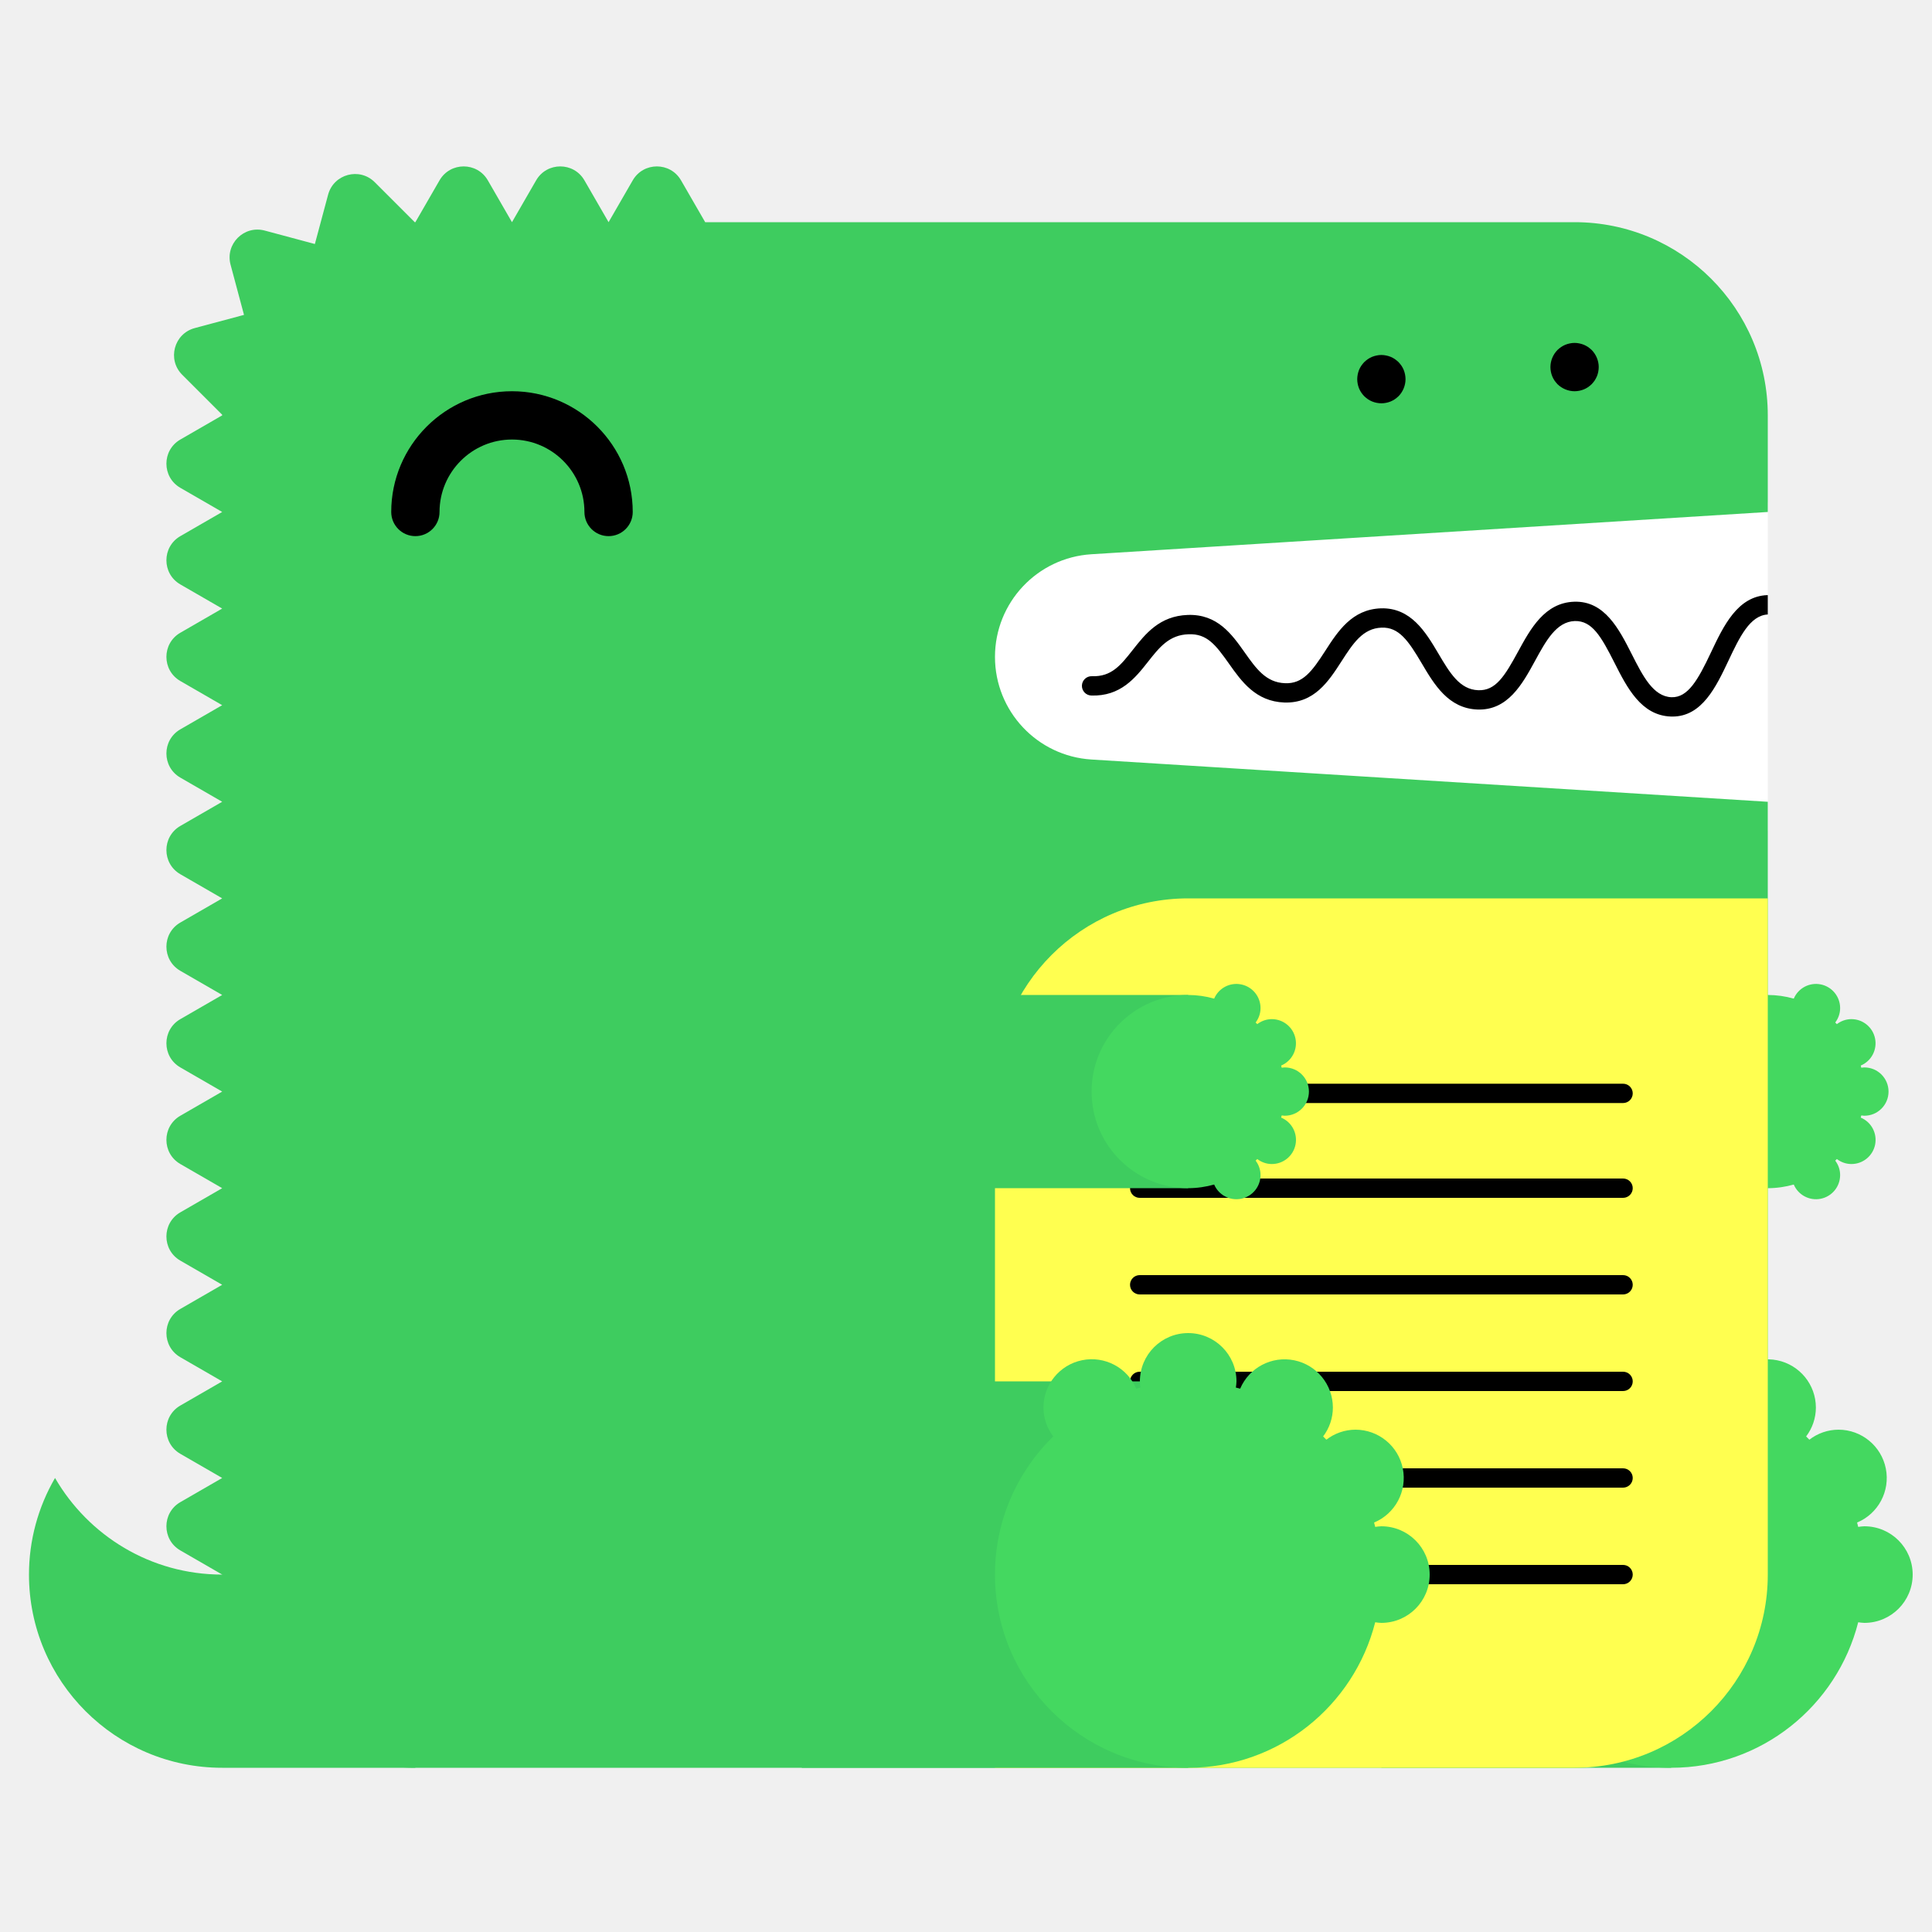
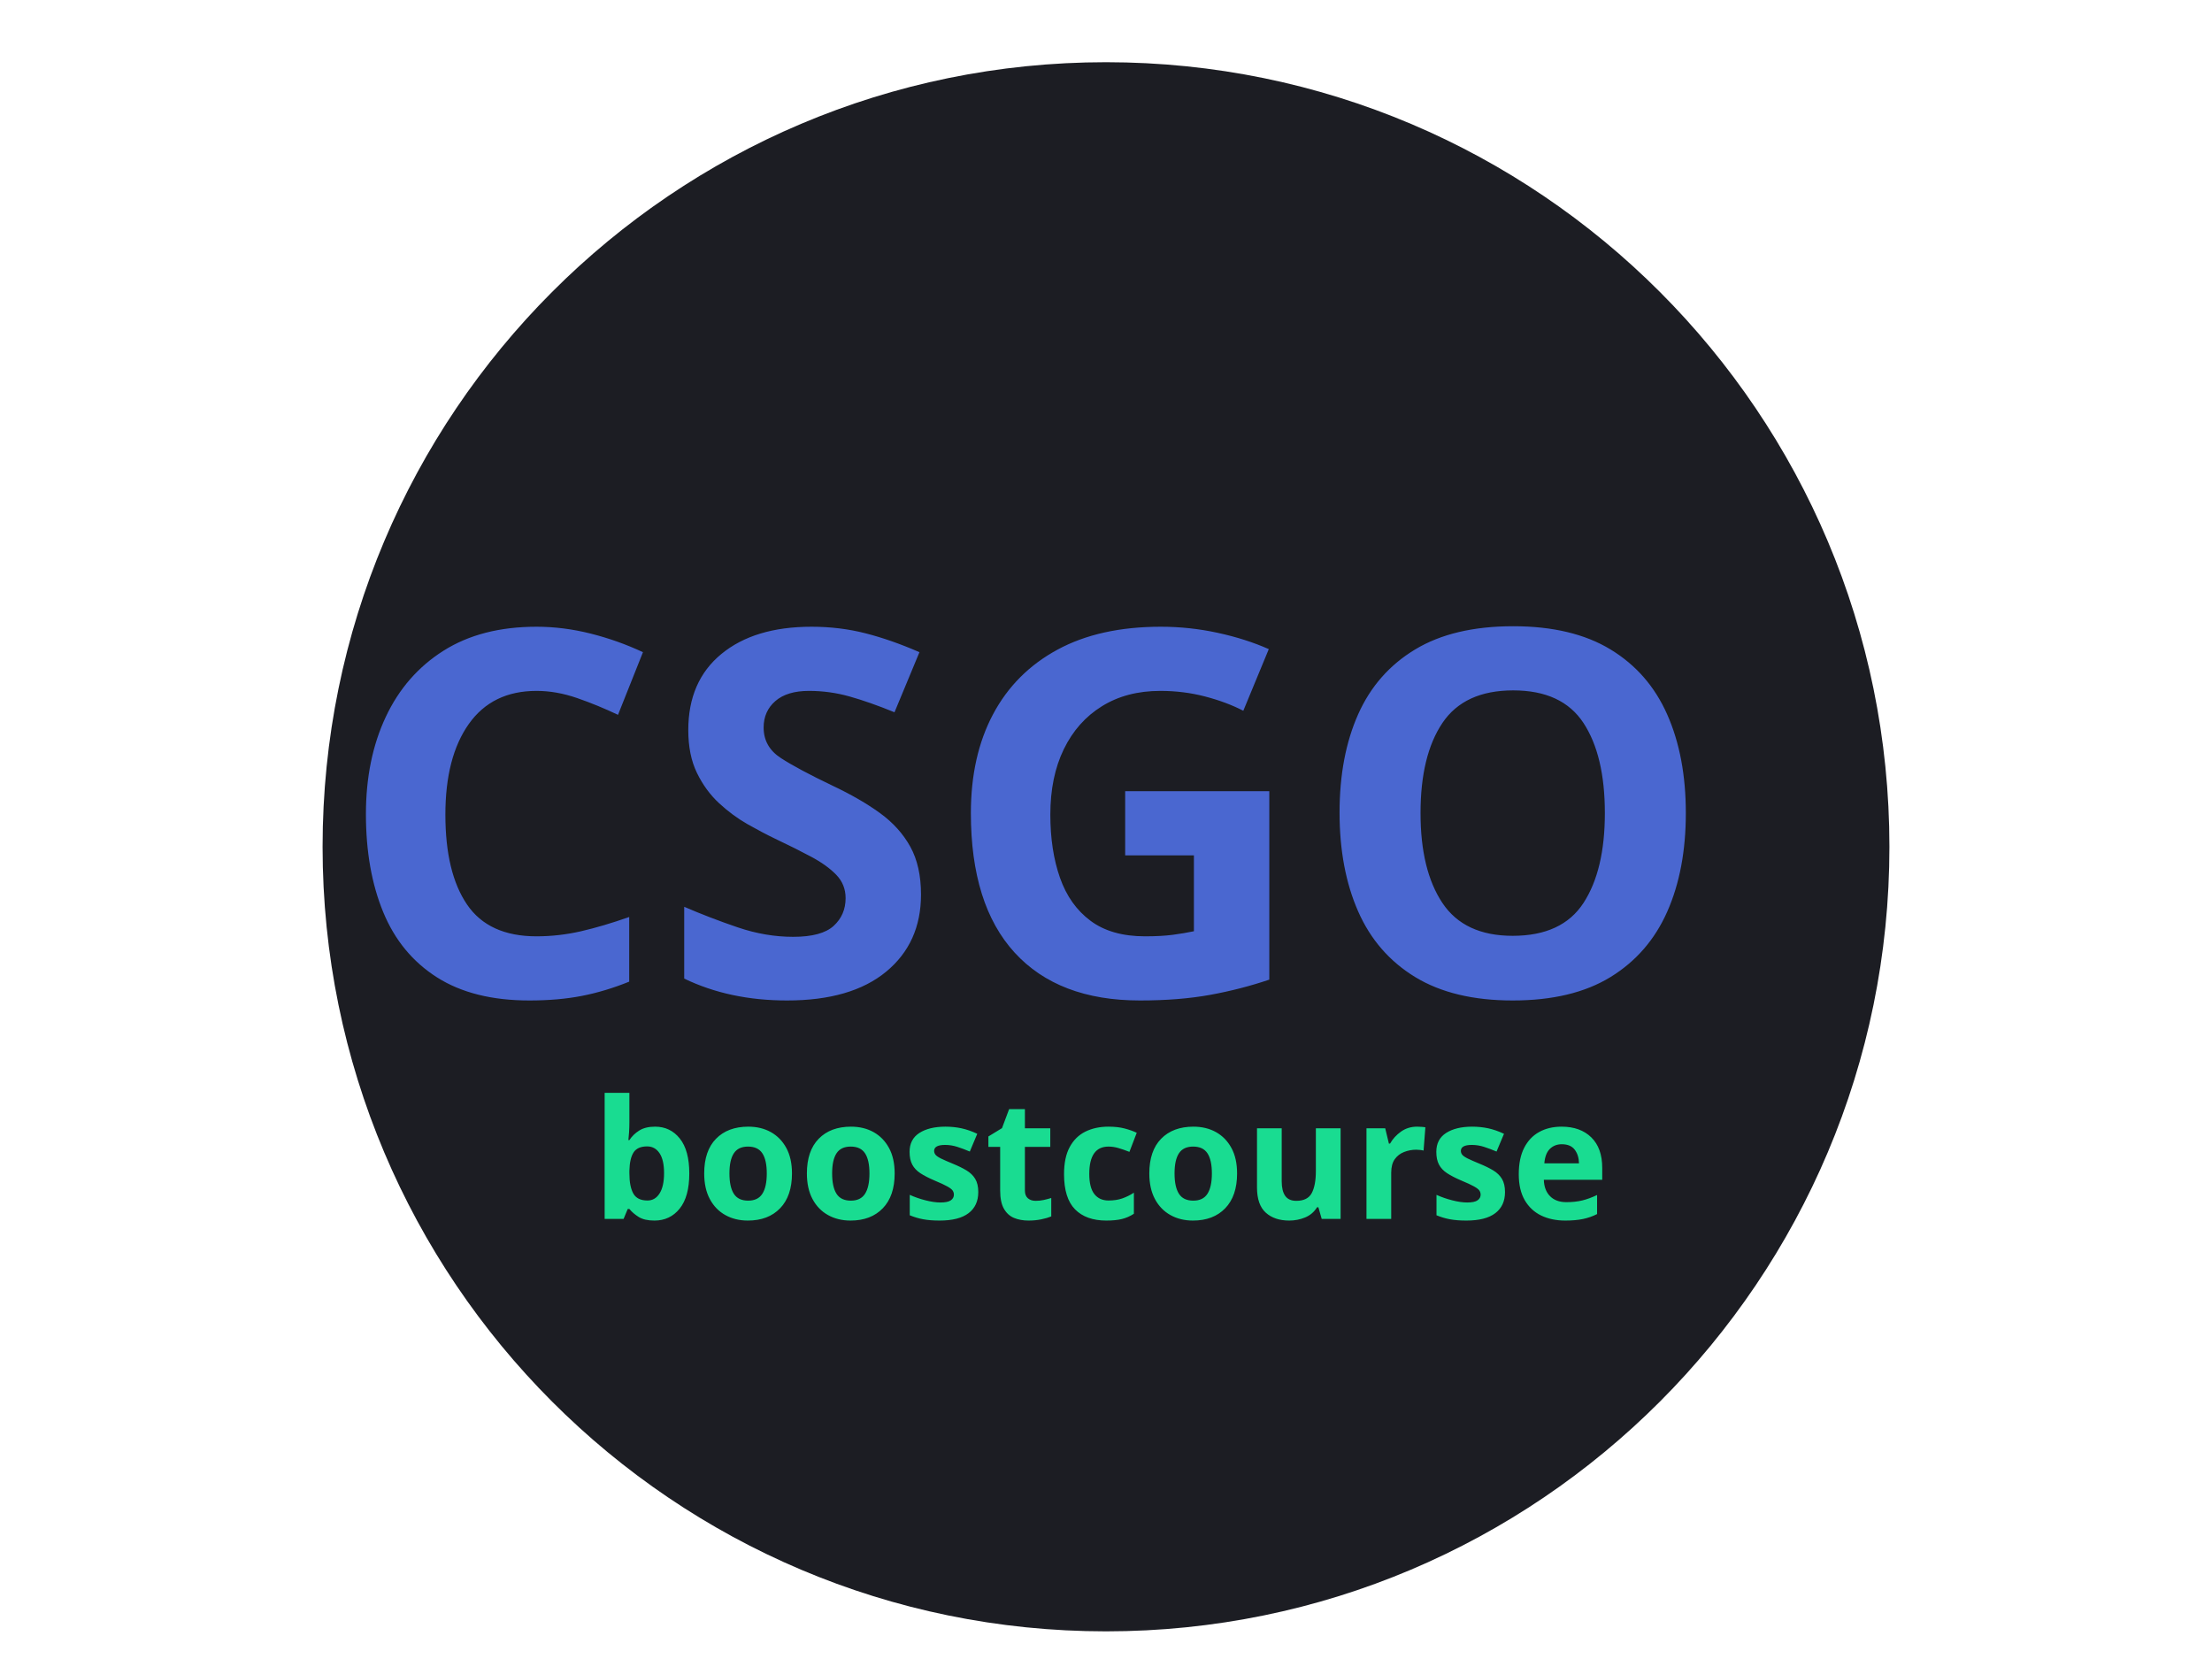
- <svg xmlns="http://www.w3.org/2000/svg" width="200" height="200" viewBox="0 0 200 200">
-   <g fill="none" fill-rule="evenodd">
-     <path fill="#FFF" d="M99 52h84v34H99z" />
-     <path d="M23 163c-7.398 0-13.843-4.027-17.303-10A19.886 19.886 0 0 0 3 163c0 11.046 8.954 20 20 20h20v-20H23z" fill="#3ECC5F" />
-     <path d="M112.98 57.376L183 53V43c0-11.046-8.954-20-20-20H73l-2.5-4.33c-1.112-1.925-3.889-1.925-5 0L63 23l-2.5-4.33c-1.111-1.925-3.889-1.925-5 0L53 23l-2.5-4.33c-1.111-1.925-3.889-1.925-5 0L43 23c-.022 0-.042.003-.065.003l-4.142-4.141c-1.57-1.571-4.252-.853-4.828 1.294l-1.369 5.104-5.192-1.392c-2.148-.575-4.111 1.389-3.535 3.536l1.39 5.193-5.102 1.367c-2.148.576-2.867 3.259-1.296 4.83l4.142 4.142c0 .021-.003.042-.003.064l-4.33 2.5c-1.925 1.111-1.925 3.889 0 5L23 53l-4.33 2.5c-1.925 1.111-1.925 3.889 0 5L23 63l-4.33 2.5c-1.925 1.111-1.925 3.889 0 5L23 73l-4.33 2.5c-1.925 1.111-1.925 3.889 0 5L23 83l-4.33 2.5c-1.925 1.111-1.925 3.889 0 5L23 93l-4.33 2.5c-1.925 1.111-1.925 3.889 0 5L23 103l-4.33 2.5c-1.925 1.111-1.925 3.889 0 5L23 113l-4.33 2.5c-1.925 1.111-1.925 3.889 0 5L23 123l-4.33 2.5c-1.925 1.111-1.925 3.889 0 5L23 133l-4.33 2.5c-1.925 1.111-1.925 3.889 0 5L23 143l-4.33 2.5c-1.925 1.111-1.925 3.889 0 5L23 153l-4.33 2.5c-1.925 1.111-1.925 3.889 0 5L23 163c0 11.046 8.954 20 20 20h120c11.046 0 20-8.954 20-20V83l-70.02-4.376A10.645 10.645 0 0 1 103 68c0-5.621 4.37-10.273 9.98-10.624" fill="#3ECC5F" />
-     <path fill="#3ECC5F" d="M143 183h30v-40h-30z" />
-     <path d="M193 158c-.219 0-.428.037-.639.064-.038-.15-.074-.301-.116-.451A5 5 0 0 0 190.32 148a4.96 4.96 0 0 0-3.016 1.036 26.531 26.531 0 0 0-.335-.336 4.955 4.955 0 0 0 1.011-2.987 5 5 0 0 0-9.599-1.959c-.148-.042-.297-.077-.445-.115.027-.211.064-.42.064-.639a5 5 0 0 0-5-5 5 5 0 0 0-5 5c0 .219.037.428.064.639-.148.038-.297.073-.445.115a4.998 4.998 0 0 0-9.599 1.959c0 1.125.384 2.151 1.011 2.987-3.717 3.632-6.031 8.693-6.031 14.3 0 11.046 8.954 20 20 20 9.339 0 17.16-6.41 19.361-15.064.211.027.42.064.639.064a5 5 0 0 0 5-5 5 5 0 0 0-5-5" fill="#44D860" />
-     <path fill="#3ECC5F" d="M153 123h30v-20h-30z" />
-     <path d="M193 115.5a2.5 2.5 0 1 0 0-5c-.109 0-.214.019-.319.032-.02-.075-.037-.15-.058-.225a2.501 2.501 0 0 0-.963-4.807c-.569 0-1.088.197-1.508.518a6.653 6.653 0 0 0-.168-.168c.314-.417.506-.931.506-1.494a2.5 2.5 0 0 0-4.8-.979A9.987 9.987 0 0 0 183 103c-5.522 0-10 4.478-10 10s4.478 10 10 10c.934 0 1.833-.138 2.69-.377a2.5 2.5 0 0 0 4.8-.979c0-.563-.192-1.077-.506-1.494.057-.055.113-.111.168-.168.42.321.939.518 1.508.518a2.5 2.5 0 0 0 .963-4.807c.021-.074.038-.15.058-.225.105.013.21.032.319.032" fill="#44D860" />
-     <path d="M63 55.5a2.5 2.5 0 0 1-2.5-2.5c0-4.136-3.364-7.5-7.5-7.5s-7.5 3.364-7.5 7.5a2.5 2.5 0 1 1-5 0c0-6.893 5.607-12.5 12.5-12.5S65.5 46.107 65.5 53a2.5 2.5 0 0 1-2.5 2.5" fill="#000" />
-     <path d="M103 183h60c11.046 0 20-8.954 20-20V93h-60c-11.046 0-20 8.954-20 20v70z" fill="#FFFF50" />
-     <path d="M168.02 124h-50.04a1 1 0 1 1 0-2h50.04a1 1 0 1 1 0 2m0 20h-50.04a1 1 0 1 1 0-2h50.04a1 1 0 1 1 0 2m0 20h-50.04a1 1 0 1 1 0-2h50.04a1 1 0 1 1 0 2m0-49.814h-50.04a1 1 0 1 1 0-2h50.04a1 1 0 1 1 0 2m0 19.814h-50.04a1 1 0 1 1 0-2h50.04a1 1 0 1 1 0 2m0 20h-50.04a1 1 0 1 1 0-2h50.04a1 1 0 1 1 0 2M183 61.611c-.012 0-.022-.006-.034-.005-3.09.105-4.552 3.196-5.842 5.923-1.346 2.85-2.387 4.703-4.093 4.647-1.889-.068-2.969-2.202-4.113-4.46-1.314-2.594-2.814-5.536-5.963-5.426-3.046.104-4.513 2.794-5.807 5.167-1.377 2.528-2.314 4.065-4.121 3.994-1.927-.07-2.951-1.805-4.136-3.813-1.321-2.236-2.848-4.75-5.936-4.664-2.994.103-4.465 2.385-5.763 4.4-1.373 2.13-2.335 3.428-4.165 3.351-1.973-.07-2.992-1.51-4.171-3.177-1.324-1.873-2.816-3.993-5.895-3.89-2.928.1-4.399 1.97-5.696 3.618-1.232 1.564-2.194 2.802-4.229 2.724a1 1 0 0 0-.072 2c3.017.101 4.545-1.8 5.872-3.487 1.177-1.496 2.193-2.787 4.193-2.855 1.926-.082 2.829 1.115 4.195 3.045 1.297 1.834 2.769 3.914 5.731 4.021 3.103.104 4.596-2.215 5.918-4.267 1.182-1.834 2.202-3.417 4.15-3.484 1.793-.067 2.769 1.35 4.145 3.681 1.297 2.197 2.766 4.686 5.787 4.796 3.125.108 4.634-2.62 5.949-5.035 1.139-2.088 2.214-4.06 4.119-4.126 1.793-.042 2.728 1.595 4.111 4.33 1.292 2.553 2.757 5.445 5.825 5.556l.169.003c3.064 0 4.518-3.075 5.805-5.794 1.139-2.41 2.217-4.68 4.067-4.773v-2z" fill="#000" />
-     <path fill="#3ECC5F" d="M83 183h40v-40H83z" />
-     <path d="M143 158c-.219 0-.428.037-.639.064-.038-.15-.074-.301-.116-.451A5 5 0 0 0 140.32 148a4.96 4.96 0 0 0-3.016 1.036 26.531 26.531 0 0 0-.335-.336 4.955 4.955 0 0 0 1.011-2.987 5 5 0 0 0-9.599-1.959c-.148-.042-.297-.077-.445-.115.027-.211.064-.42.064-.639a5 5 0 0 0-5-5 5 5 0 0 0-5 5c0 .219.037.428.064.639-.148.038-.297.073-.445.115a4.998 4.998 0 0 0-9.599 1.959c0 1.125.384 2.151 1.011 2.987-3.717 3.632-6.031 8.693-6.031 14.3 0 11.046 8.954 20 20 20 9.339 0 17.16-6.41 19.361-15.064.211.027.42.064.639.064a5 5 0 0 0 5-5 5 5 0 0 0-5-5" fill="#44D860" />
-     <path fill="#3ECC5F" d="M83 123h40v-20H83z" />
-     <path d="M133 115.5a2.5 2.5 0 1 0 0-5c-.109 0-.214.019-.319.032-.02-.075-.037-.15-.058-.225a2.501 2.501 0 0 0-.963-4.807c-.569 0-1.088.197-1.508.518a6.653 6.653 0 0 0-.168-.168c.314-.417.506-.931.506-1.494a2.5 2.5 0 0 0-4.8-.979A9.987 9.987 0 0 0 123 103c-5.522 0-10 4.478-10 10s4.478 10 10 10c.934 0 1.833-.138 2.69-.377a2.5 2.5 0 0 0 4.8-.979c0-.563-.192-1.077-.506-1.494.057-.055.113-.111.168-.168.42.321.939.518 1.508.518a2.5 2.5 0 0 0 .963-4.807c.021-.074.038-.15.058-.225.105.013.21.032.319.032" fill="#44D860" />
-     <path d="M143 41.75c-.16 0-.33-.02-.49-.05a2.52 2.52 0 0 1-.47-.14c-.15-.06-.29-.14-.431-.23-.13-.09-.259-.2-.38-.31-.109-.12-.219-.24-.309-.38s-.17-.28-.231-.43a2.619 2.619 0 0 1-.189-.96c0-.16.02-.33.05-.49.03-.16.08-.31.139-.47.061-.15.141-.29.231-.43.09-.13.2-.26.309-.38.121-.11.25-.22.38-.31.141-.09.281-.17.431-.23.149-.06.31-.11.47-.14.32-.07.65-.07.98 0 .159.03.32.08.47.14.149.06.29.14.43.23.13.09.259.2.38.31.11.12.22.25.31.38.09.14.17.28.23.43.06.16.11.31.14.47.029.16.05.33.05.49 0 .66-.271 1.31-.73 1.77-.121.11-.25.22-.38.31-.14.09-.281.17-.43.23a2.565 2.565 0 0 1-.96.19m20-1.25c-.66 0-1.3-.27-1.771-.73a3.802 3.802 0 0 1-.309-.38c-.09-.14-.17-.28-.231-.43a2.619 2.619 0 0 1-.189-.96c0-.66.27-1.3.729-1.77.121-.11.25-.22.38-.31.141-.09.281-.17.431-.23.149-.06.31-.11.47-.14.32-.07.66-.07.98 0 .159.03.32.08.47.14.149.06.29.14.43.23.13.09.259.2.38.31.459.47.73 1.11.73 1.77 0 .16-.021.33-.05.49-.03.16-.08.32-.14.47-.07.15-.14.29-.23.43-.09.13-.2.26-.31.38-.121.11-.25.22-.38.31-.14.09-.281.17-.43.23a2.565 2.565 0 0 1-.96.19" fill="#000" />
+ <svg xmlns="http://www.w3.org/2000/svg" width="960" height="720" overflow="hidden">
+   <defs>
+     <clipPath id="clip0">
+       <path d="M0 0 960 0 960 720 0 720Z" fill-rule="evenodd" clip-rule="evenodd" />
+     </clipPath>
+   </defs>
+   <g clip-path="url(#clip0)">
+     <rect x="0" y="0" width="960" height="720" fill="#FFFFFF" />
+     <path d="M140 367.5C140 179.447 292.223 27 480 27 667.777 27 820 179.447 820 367.5 820 555.553 667.777 708 480 708 292.223 708 140 555.553 140 367.5Z" fill="#1C1D23" fill-rule="evenodd" />
+     <text fill="#4A67D0" font-family="Typo_SsangmunDong,Typo_SsangmunDong_MSFontService,sans-serif" font-weight="700" font-size="221" transform="translate(145.996 432)">CSGO<tspan fill="#19DC91" font-family="NanumSquare,NanumSquare_MSFontService,sans-serif" font-weight="800" font-size="72" x="110.813" y="97">boostcourse</tspan>
+     </text>
  </g>
</svg>
